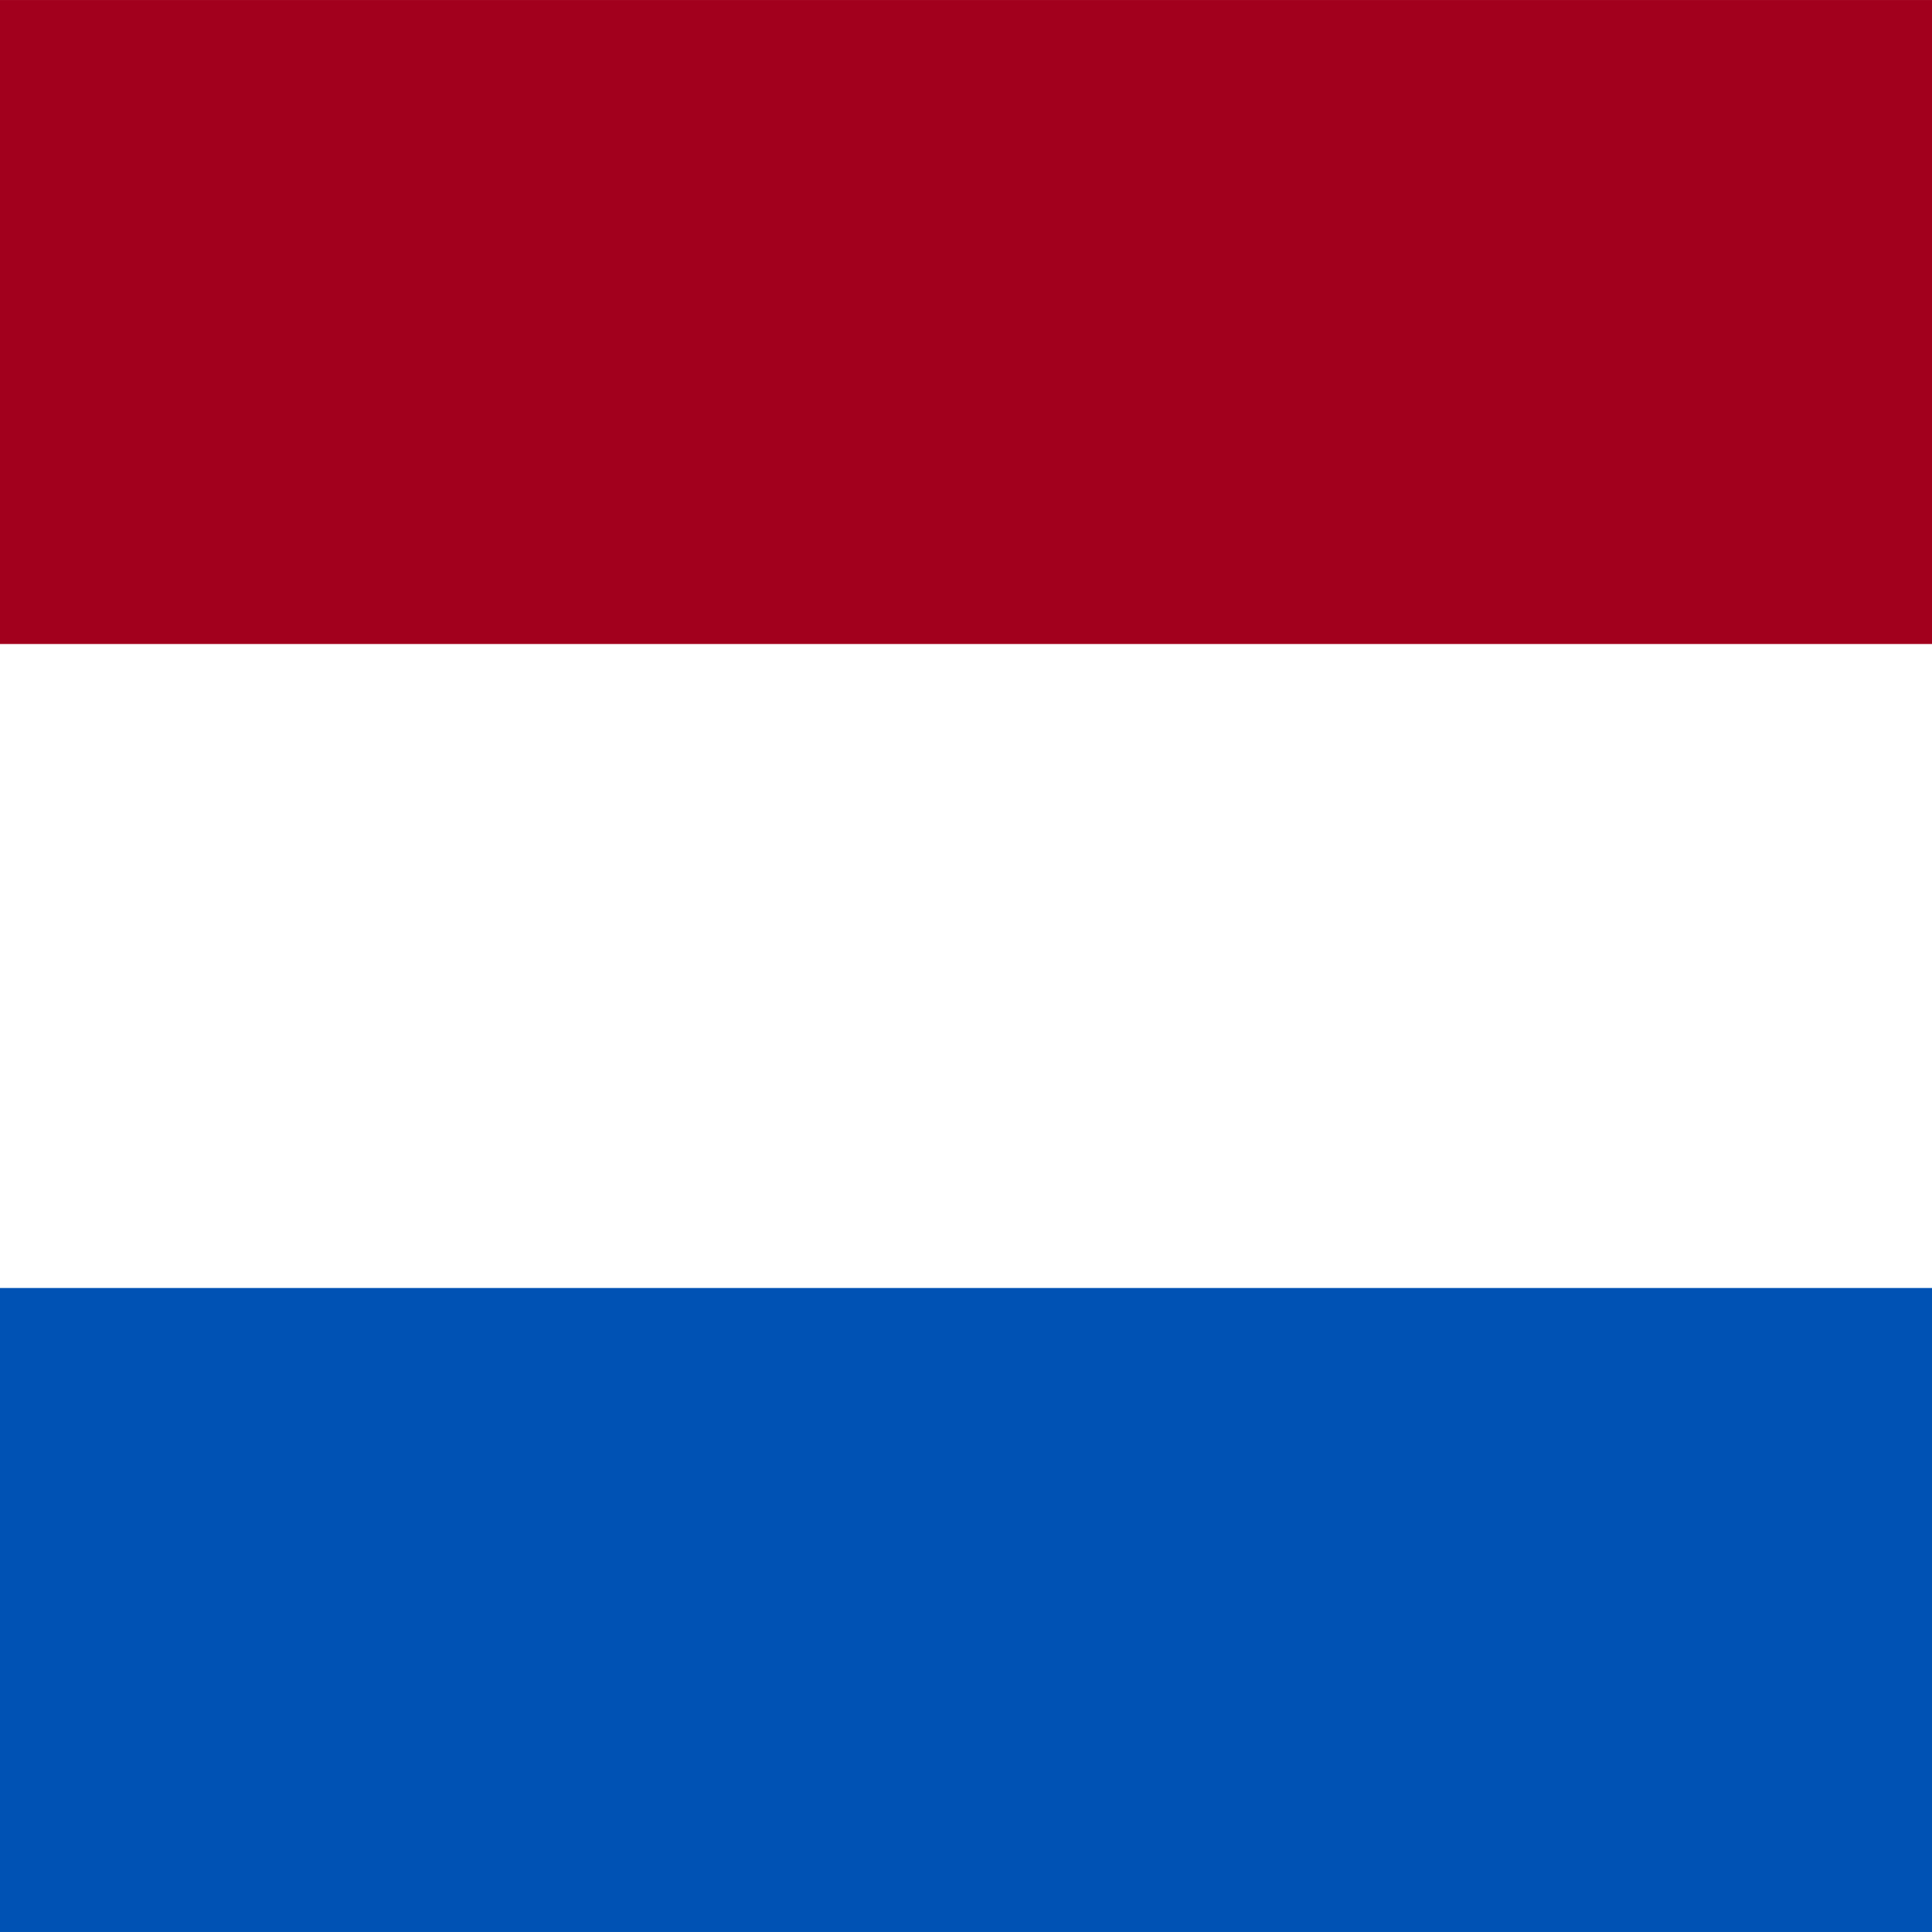
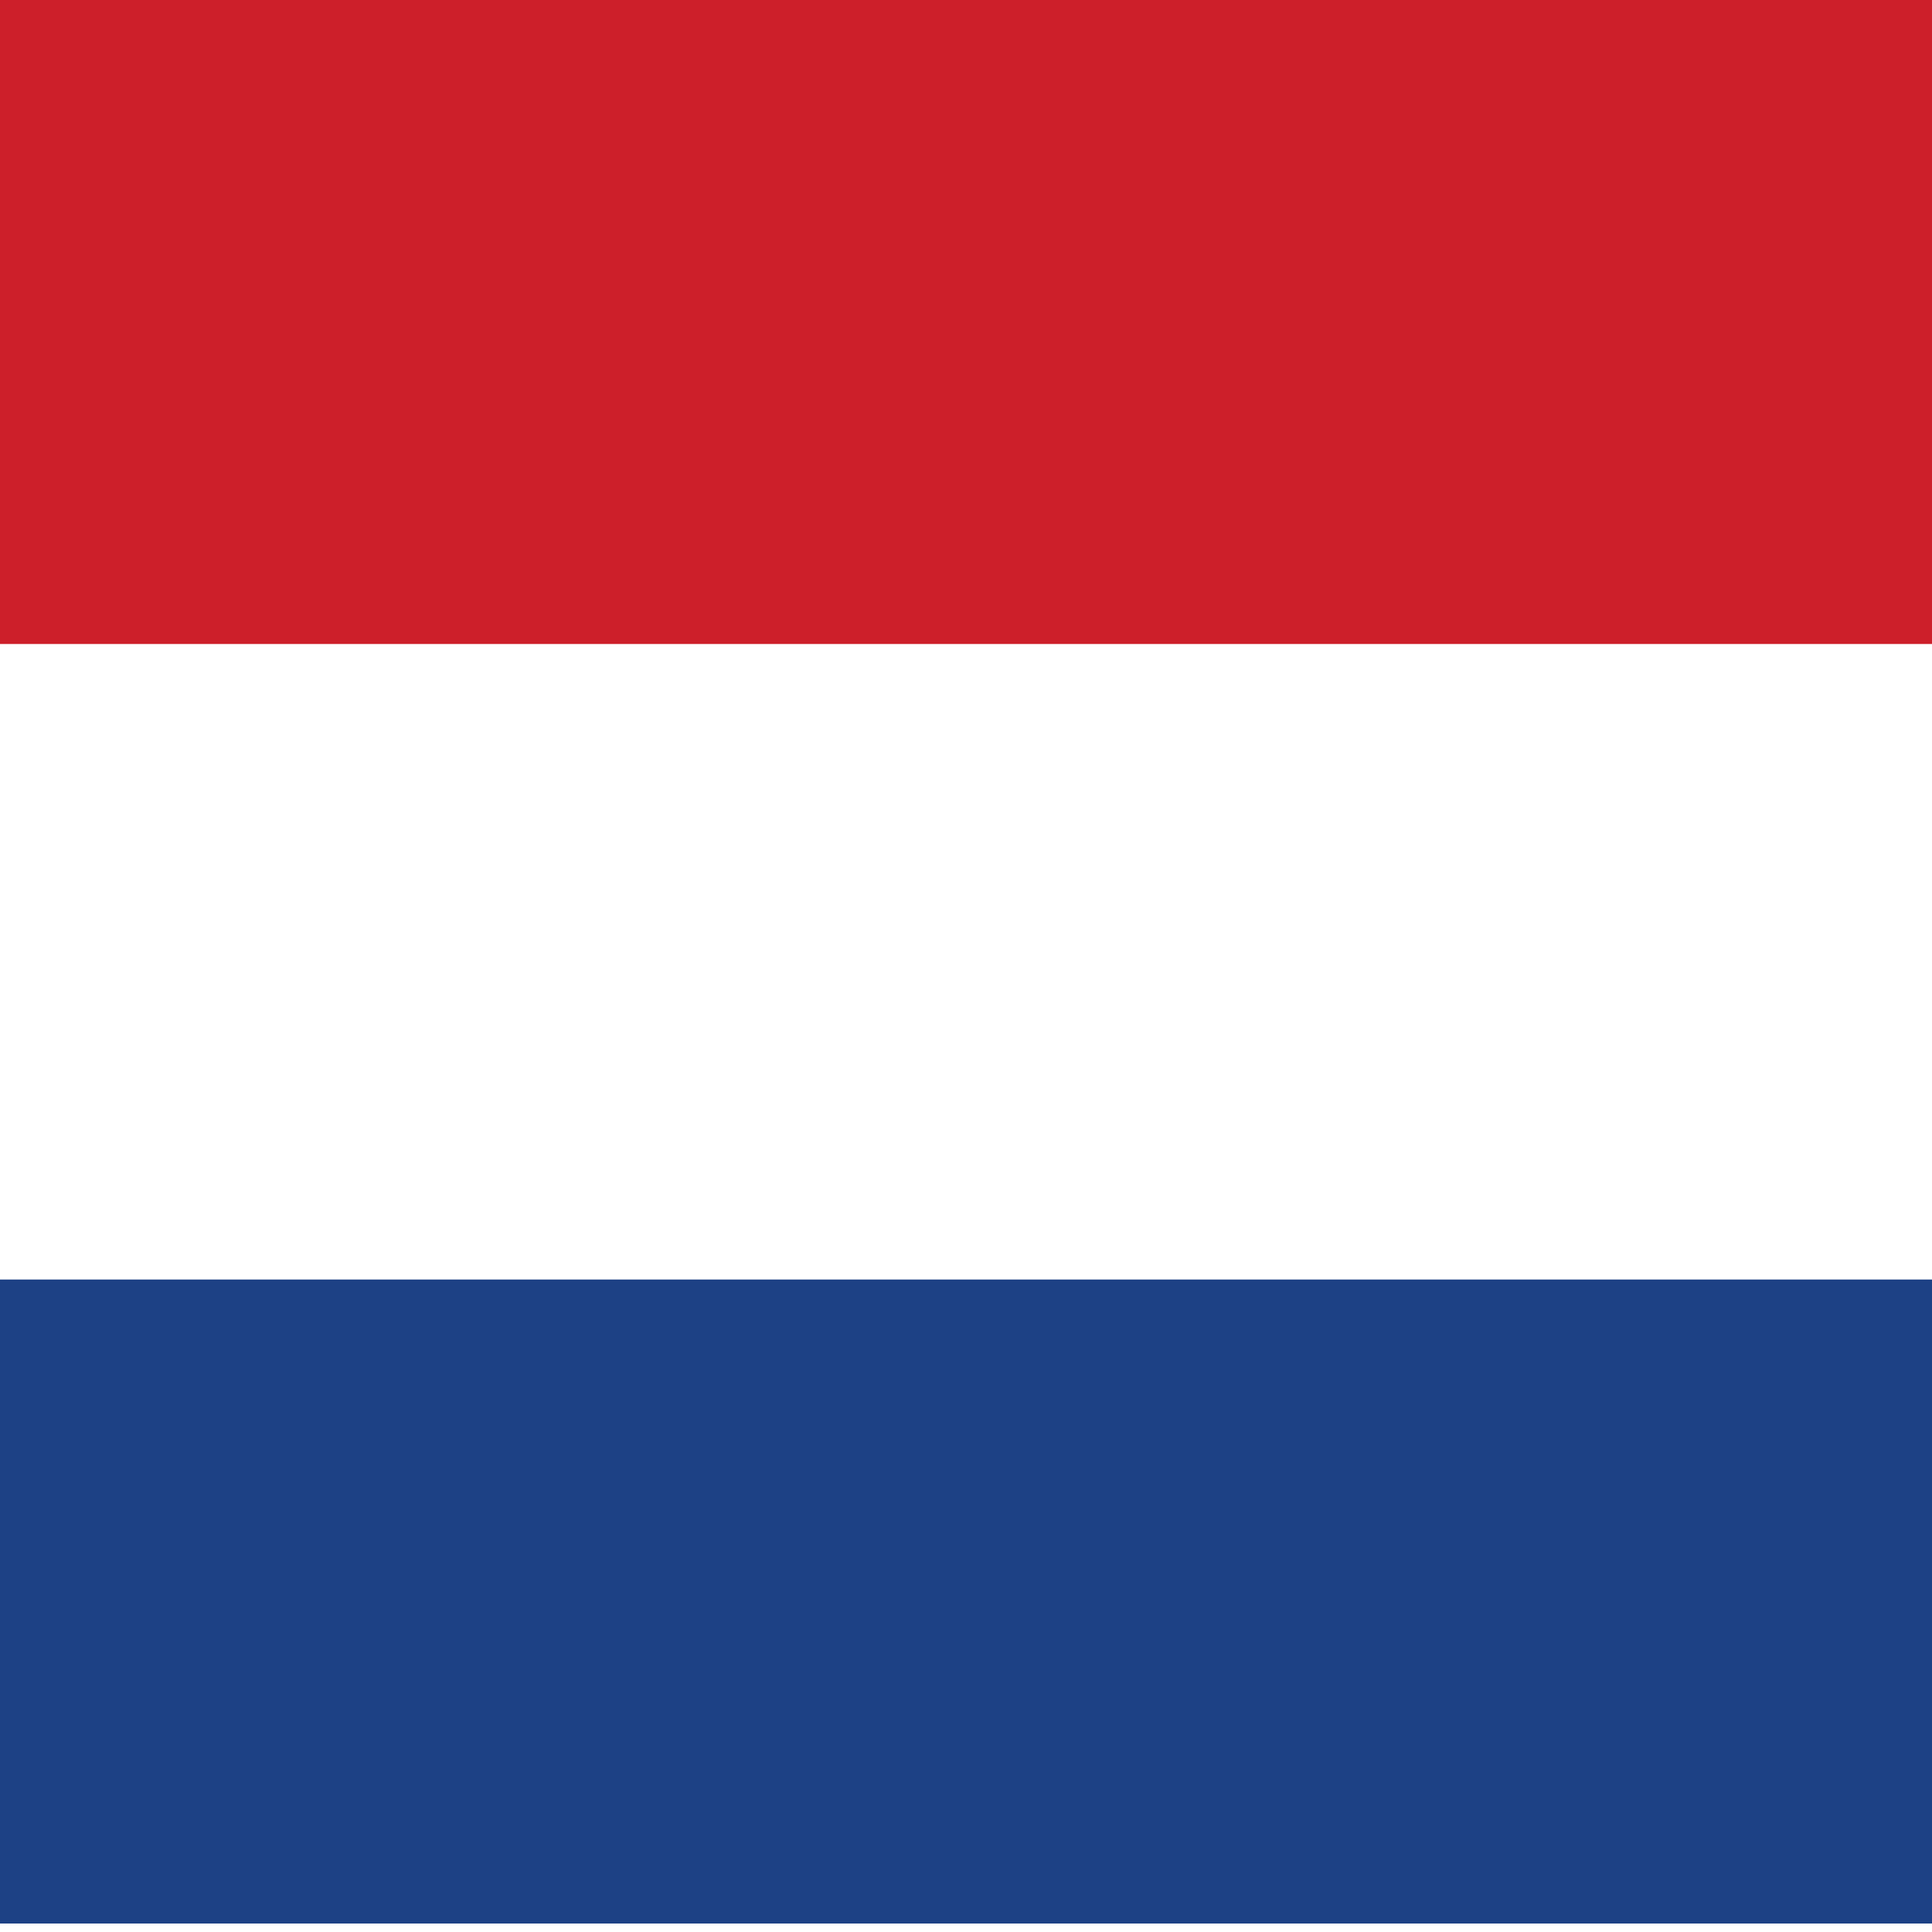
- <svg xmlns="http://www.w3.org/2000/svg" viewBox="85.333 85.333 341.333 341.333">
-   <rect y="85.337" fill="#FFFFFF" width="512" height="341.326" />
-   <rect y="85.337" fill="#A2001D" width="512" height="113.775" />
-   <rect y="312.888" fill="#0052B4" width="512" height="113.775" />
+ <svg xmlns="http://www.w3.org/2000/svg" viewBox="85.5 85.5 342 342">
+   <rect y="85.5" fill="#FFFFFF" width="513" height="342" />
+   <rect y="85.5" fill="#cd1f2a" width="513" height="114" />
+   <rect y="312" fill="#1d4185" width="513" height="114" />
</svg>
